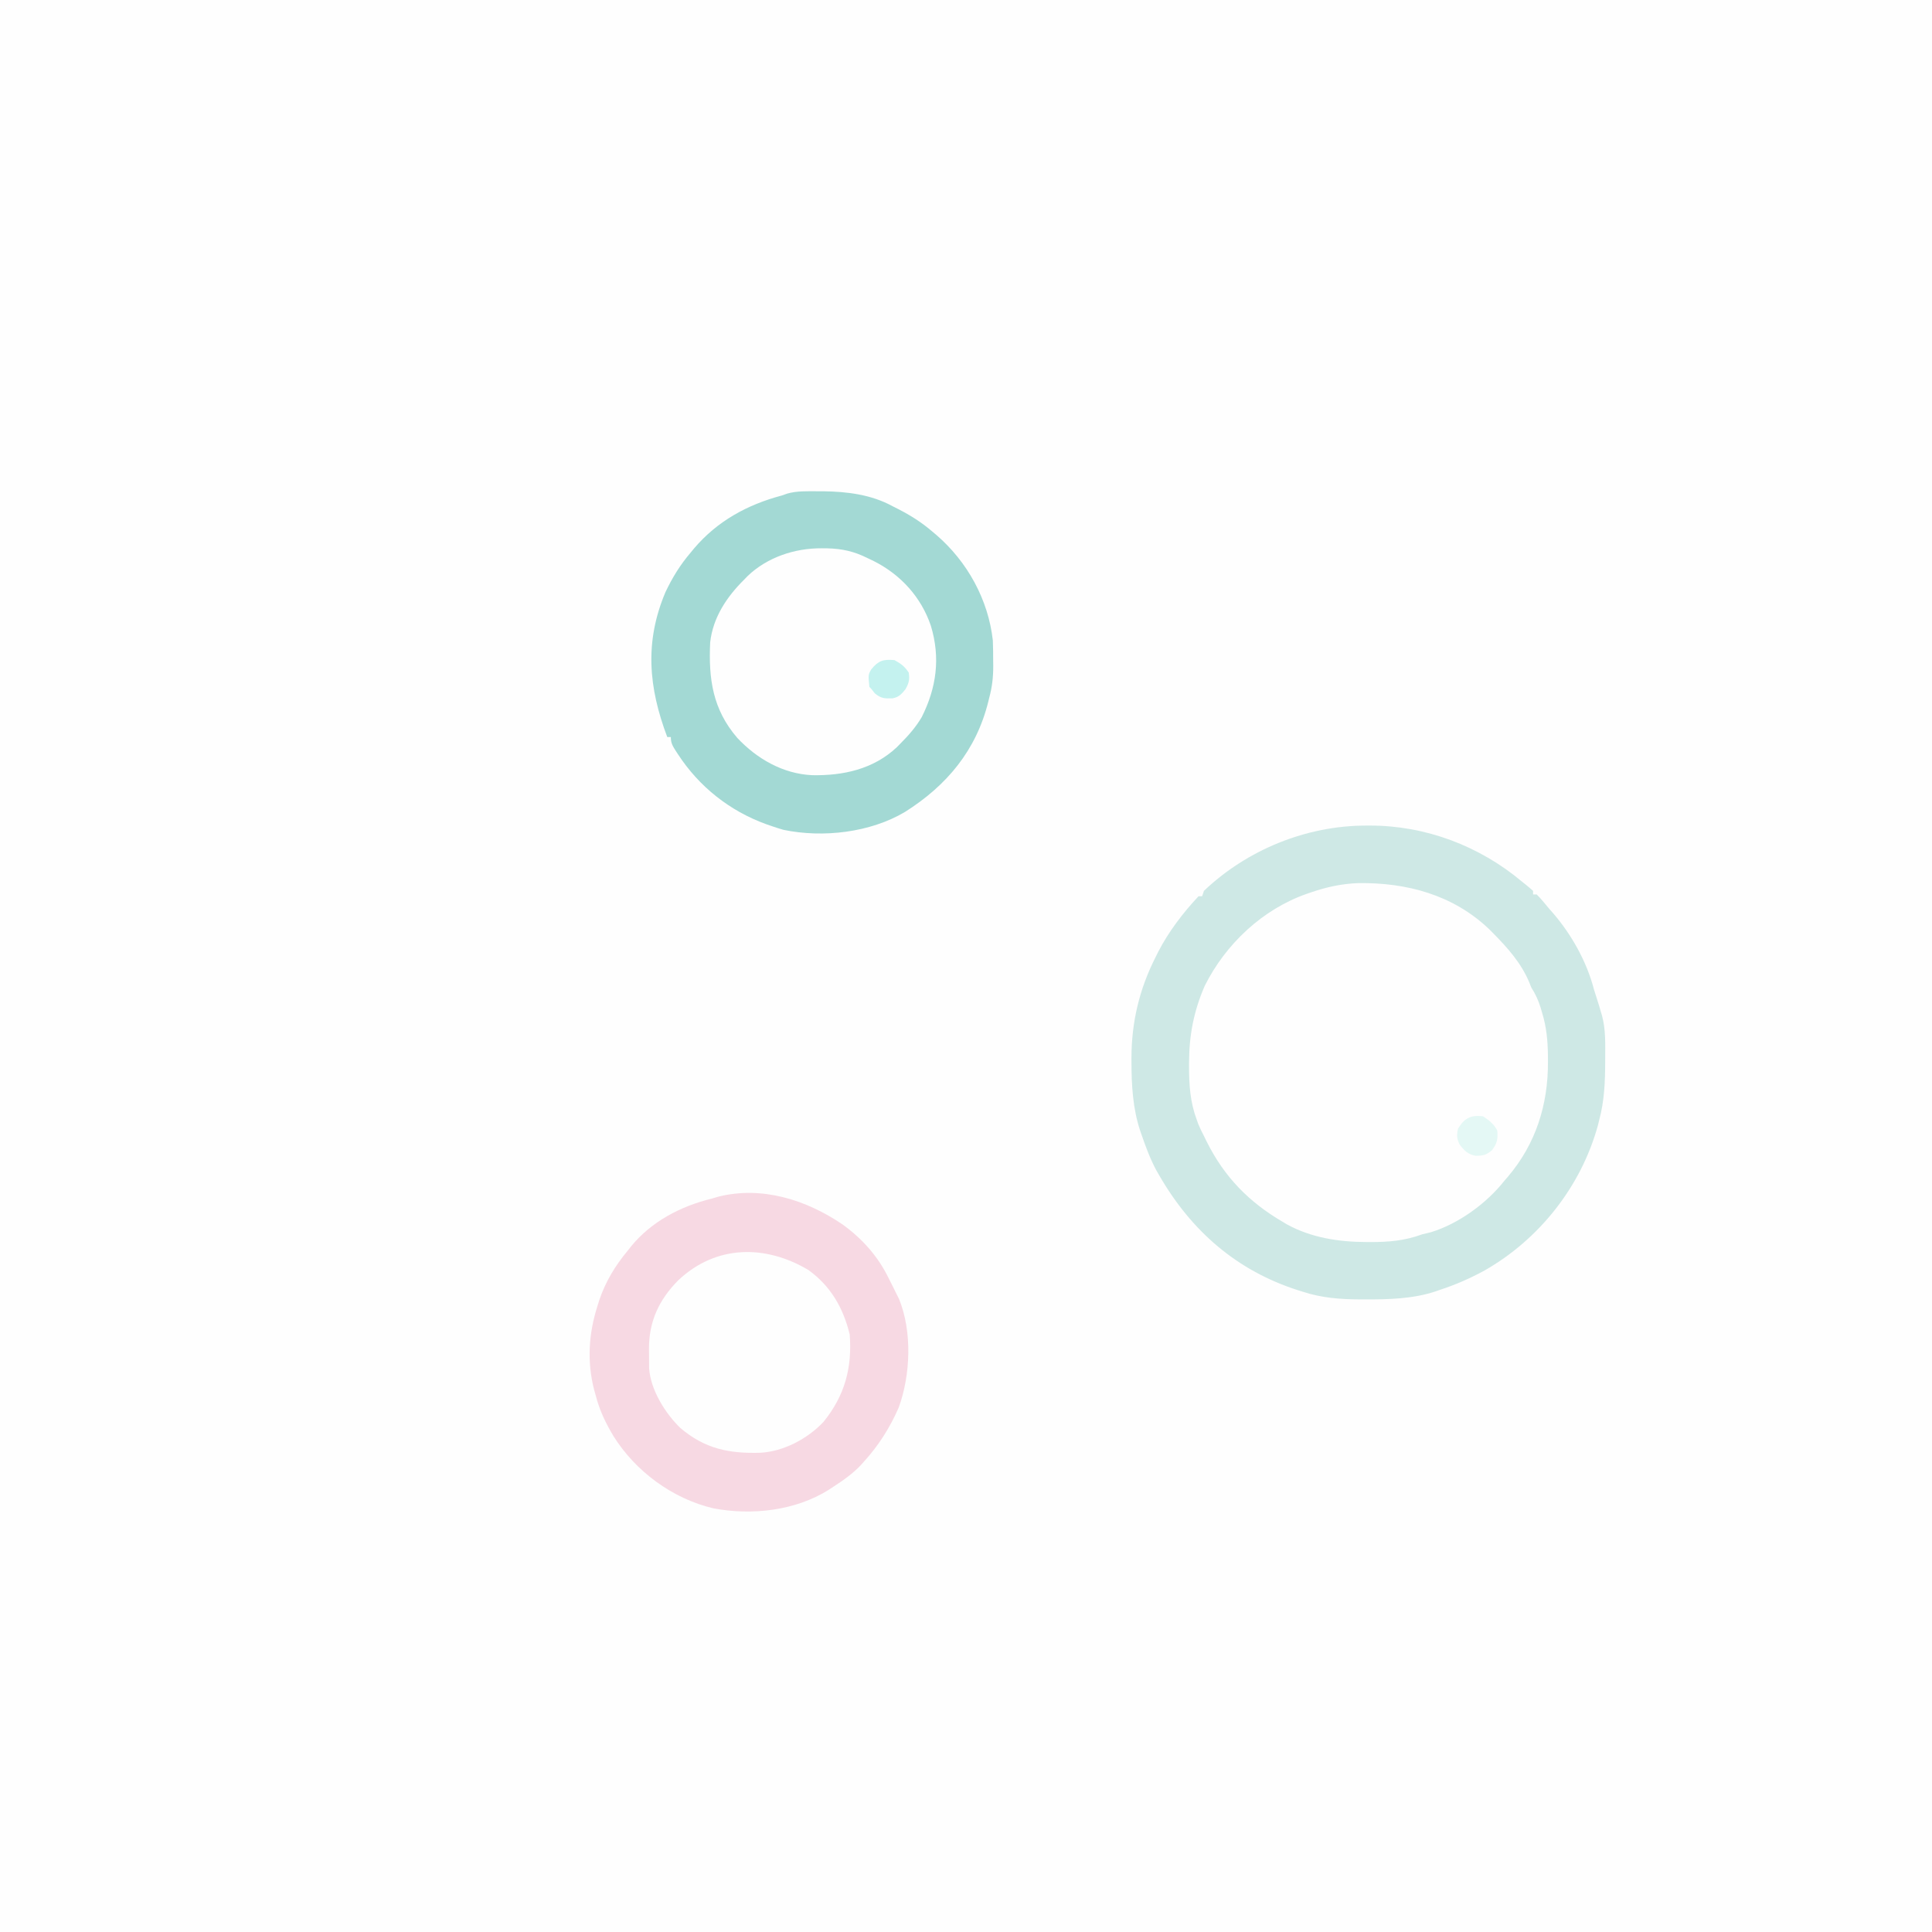
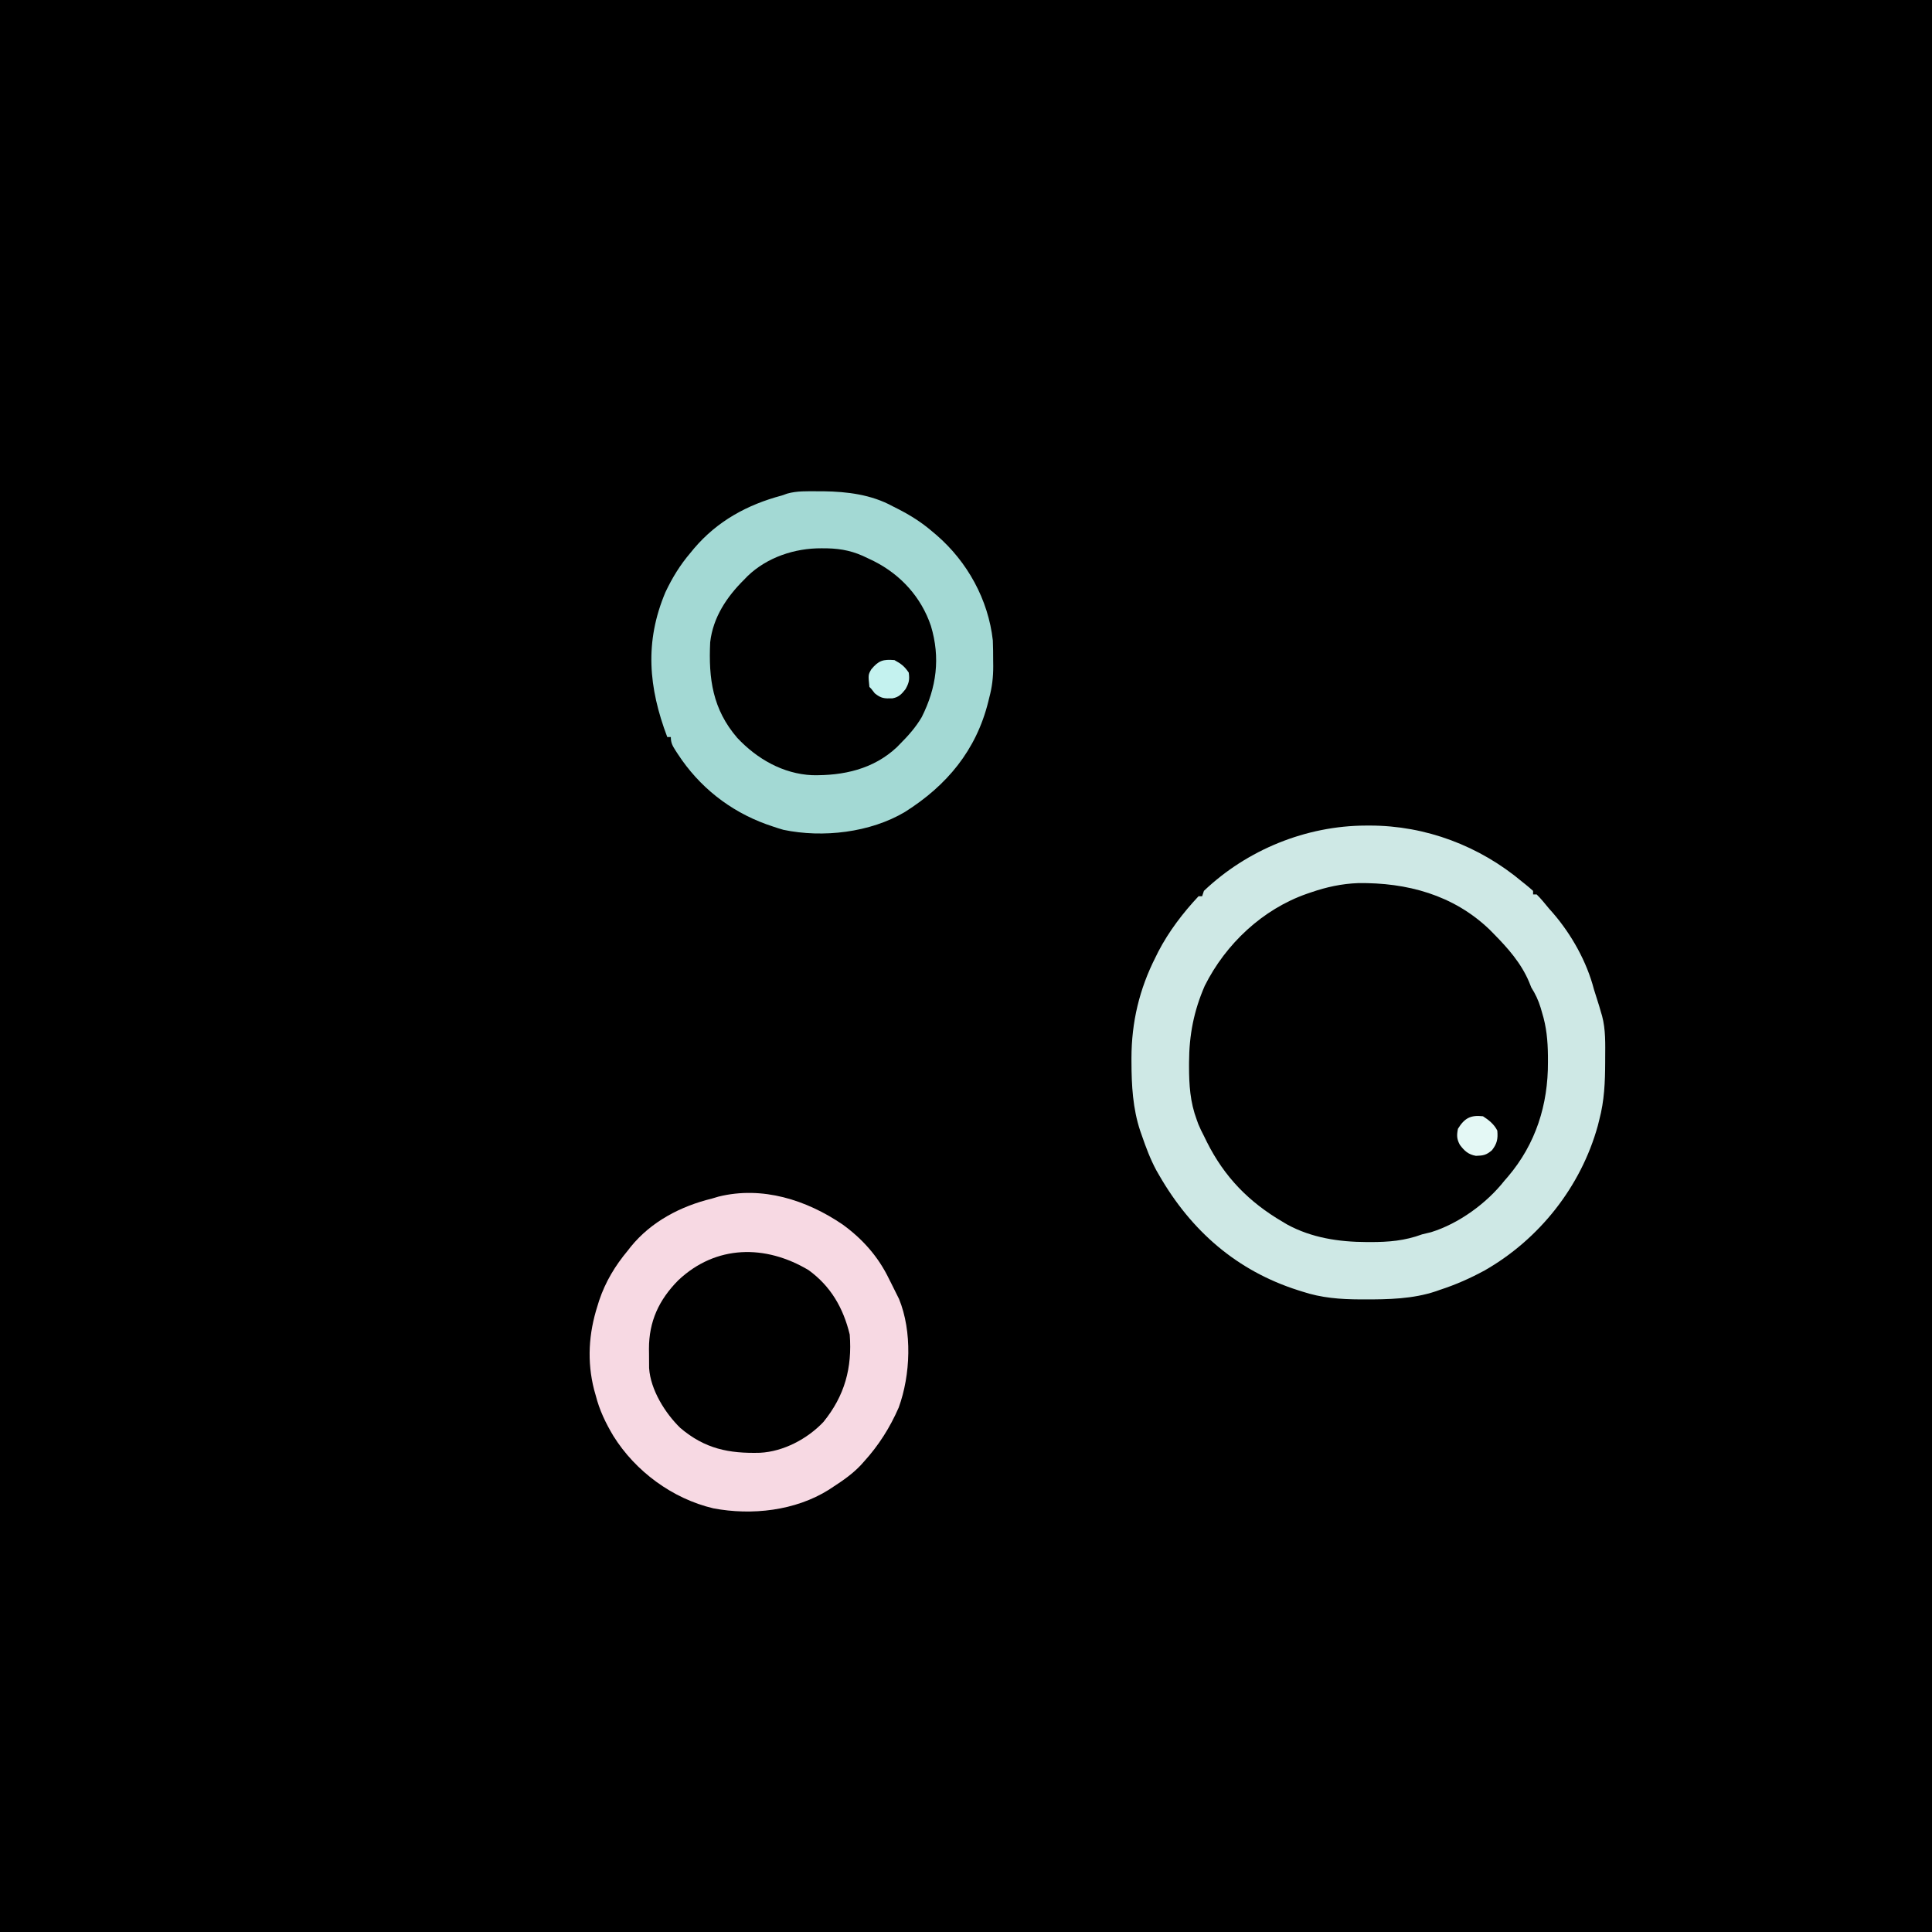
<svg xmlns="http://www.w3.org/2000/svg" version="1.1" width="1080" height="1080">
-   <path d="M0 0 C356.4 0 712.8 0 1080 0 C1080 356.4 1080 712.8 1080 1080 C723.6 1080 367.2 1080 0 1080 C0 723.6 0 367.2 0 0 Z " fill="#FEFEFE" transform="translate(0,0)" />
+   <path d="M0 0 C356.4 0 712.8 0 1080 0 C1080 356.4 1080 712.8 1080 1080 C723.6 1080 367.2 1080 0 1080 C0 723.6 0 367.2 0 0 Z " fill="" transform="translate(0,0)" />
  <path d="M0 0 C1.194 0.002 2.388 0.003 3.619 0.005 C16.928 0.187 30.413 1.88 42.25 8.375 C43.274 8.891 44.297 9.406 45.352 9.938 C52.245 13.487 58.371 17.328 64.25 22.375 C65.072 23.065 65.895 23.754 66.742 24.465 C84.031 39.415 95.702 60.536 98.25 83.375 C98.412 87.168 98.435 90.954 98.438 94.75 C98.45 95.74 98.462 96.73 98.475 97.75 C98.487 103.926 97.857 109.422 96.25 115.375 C96.063 116.139 95.877 116.903 95.684 117.689 C88.956 144.77 72.566 164.467 49.147 179.245 C29.738 190.807 3.228 193.86 -18.812 189.25 C-20.808 188.68 -22.788 188.053 -24.75 187.375 C-26.558 186.754 -26.558 186.754 -28.402 186.121 C-48.903 178.669 -65.913 165.182 -77.812 146.938 C-78.207 146.334 -78.602 145.73 -79.008 145.109 C-80.772 142.308 -81.75 140.749 -81.75 137.375 C-82.41 137.375 -83.07 137.375 -83.75 137.375 C-94.21 109.719 -96.521 84.211 -84.75 56.375 C-80.936 48.319 -76.543 41.141 -70.75 34.375 C-69.768 33.176 -69.768 33.176 -68.766 31.953 C-55.738 16.644 -39.017 7.503 -19.75 2.375 C-18.736 2.019 -17.721 1.663 -16.676 1.297 C-11.246 -0.246 -5.6 -0.008 0 0 Z " fill="#A3D9D4" transform="translate(456.75,274.625)" />
  <path d="M0 0 C11.18 8.074 20.073 18.082 26.062 30.562 C26.413 31.252 26.764 31.942 27.125 32.652 C28.121 34.615 29.093 36.588 30.062 38.562 C30.578 39.594 31.094 40.625 31.625 41.688 C39.046 59.872 38.085 84.152 31.445 102.398 C26.566 113.564 20.272 123.533 12.062 132.562 C11.479 133.216 10.895 133.87 10.293 134.543 C5.769 139.342 0.582 142.989 -4.938 146.562 C-5.844 147.163 -6.75 147.764 -7.684 148.383 C-26.369 160.096 -50.684 162.81 -72.184 158.727 C-94.999 153.333 -115.71 138.072 -128.058 118.269 C-132.407 110.984 -135.852 103.828 -137.938 95.562 C-138.233 94.525 -138.528 93.487 -138.832 92.418 C-142.869 76.583 -141.868 61.001 -136.938 45.562 C-136.47 44.054 -136.47 44.054 -135.992 42.516 C-132.461 32.01 -127.015 23.036 -119.938 14.562 C-119.428 13.908 -118.919 13.253 -118.395 12.578 C-106.905 -1.606 -90.395 -10.189 -72.938 -14.438 C-71.737 -14.795 -70.537 -15.152 -69.301 -15.52 C-44.829 -21.585 -20.169 -13.687 0 0 Z " fill="#F7D9E3" transform="translate(470.9375,684.4375)" />
  <path d="M0 0 C0.716 -0.003 1.432 -0.006 2.17 -0.009 C33.456 -0.001 63.515 11.367 87.438 31.5 C87.994 31.94 88.55 32.38 89.123 32.833 C90.597 34.012 92.022 35.252 93.438 36.5 C93.438 37.16 93.438 37.82 93.438 38.5 C94.097 38.5 94.757 38.5 95.438 38.5 C97.985 40.963 100.164 43.785 102.438 46.5 C103.499 47.697 103.499 47.697 104.582 48.918 C114.928 60.895 123.465 76.138 127.438 91.5 C128.426 94.678 129.43 97.851 130.438 101.023 C130.768 102.171 131.097 103.318 131.438 104.5 C131.622 105.107 131.807 105.714 131.997 106.339 C134.066 114.082 133.788 122.048 133.75 130 C133.749 130.759 133.747 131.519 133.745 132.301 C133.707 143.304 133.288 153.813 130.438 164.5 C130.171 165.575 129.904 166.65 129.629 167.758 C120.218 201.804 96.936 231.24 66.331 248.702 C58.319 253.044 50.119 256.706 41.438 259.5 C40.668 259.775 39.898 260.049 39.105 260.332 C26.333 264.632 12.426 264.915 -0.938 264.875 C-1.656 264.874 -2.375 264.873 -3.115 264.872 C-14.371 264.827 -24.825 264.053 -35.562 260.5 C-36.316 260.264 -37.069 260.028 -37.845 259.785 C-72.215 248.856 -97.678 226.55 -115.562 195.5 C-116.086 194.593 -116.609 193.685 -117.148 192.75 C-120.534 186.444 -122.99 179.878 -125.312 173.125 C-125.753 171.869 -125.753 171.869 -126.203 170.588 C-130.329 158.12 -131.036 145.223 -131.062 132.188 C-131.065 131.452 -131.067 130.717 -131.07 129.96 C-131.043 109.918 -126.661 91.386 -117.562 73.5 C-117.069 72.501 -116.575 71.502 -116.066 70.473 C-110.253 59.24 -102.22 48.721 -93.562 39.5 C-92.903 39.5 -92.243 39.5 -91.562 39.5 C-91.233 38.51 -90.903 37.52 -90.562 36.5 C-66.285 13.427 -33.351 0.079 0 0 Z M-30.625 37.312 C-31.403 37.578 -32.181 37.844 -32.983 38.118 C-57.767 46.768 -78.392 66.158 -90.098 89.57 C-96.22 103.613 -98.821 117.111 -98.875 132.312 C-98.878 133.011 -98.88 133.71 -98.883 134.43 C-98.887 144.956 -98.282 154.543 -94.562 164.5 C-94.274 165.298 -93.985 166.096 -93.688 166.918 C-92.761 169.19 -91.695 171.323 -90.562 173.5 C-90.008 174.628 -89.454 175.756 -88.883 176.918 C-79.066 196.499 -65.402 210.46 -46.562 221.5 C-45.734 221.992 -44.905 222.485 -44.051 222.992 C-30.366 230.473 -15.042 232.756 0.312 232.812 C1.013 232.815 1.714 232.818 2.436 232.821 C12.705 232.831 21.692 232.104 31.438 228.5 C33.082 228.1 34.728 227.704 36.375 227.312 C51.909 222.513 67.473 211.169 77.438 198.5 C78.058 197.788 78.678 197.077 79.316 196.344 C94.917 178.026 101.863 156.071 101.75 132.188 C101.747 130.999 101.743 129.81 101.74 128.584 C101.635 120.171 100.951 112.57 98.438 104.5 C98.06 103.187 98.06 103.187 97.676 101.848 C96.394 97.664 94.781 94.21 92.438 90.5 C91.819 88.953 91.819 88.953 91.188 87.375 C86.733 76.853 79.36 68.533 71.438 60.5 C70.645 59.694 69.852 58.889 69.035 58.059 C48.824 38.722 22.868 31.784 -4.398 32.164 C-13.512 32.506 -22.023 34.352 -30.625 37.312 Z " fill="#CEE8E5" transform="translate(763.5625,461.5)" />
-   <path d="M0 0 C1.009 0.006 2.019 0.013 3.058 0.02 C11.532 0.226 18.106 1.674 25.75 5.5 C26.917 6.058 28.083 6.616 29.285 7.191 C44.313 14.802 55.705 27.317 61.125 43.348 C66.504 61.183 64.315 77.839 56 94.375 C52.655 100.093 48.415 104.827 43.75 109.5 C43.197 110.065 42.644 110.629 42.074 111.211 C28.948 123.523 12.104 127.154 -5.254 126.836 C-21.554 126.079 -36.08 117.726 -47.105 105.988 C-60.903 89.98 -63.218 72.922 -62.25 52.5 C-60.664 38.632 -52.993 27.124 -43.25 17.5 C-42.636 16.864 -42.023 16.229 -41.391 15.574 C-30.431 5.012 -14.964 -0.101 0 0 Z " fill="#FEFEFE" transform="translate(459.25,306.5)" />
-   <path d="M0 0 C12.433 9.031 19.41 21.196 23 36 C24.424 54.681 20.207 70.209 8.312 84.875 C-0.641 94.34 -14.037 101.434 -27.104 102.109 C-44.529 102.578 -57.905 99.93 -71.688 88.246 C-80.171 80.006 -88.357 66.917 -89.145 54.761 C-89.17 52.111 -89.186 49.462 -89.188 46.812 C-89.206 45.45 -89.206 45.45 -89.225 44.061 C-89.258 28.647 -83.633 16.592 -72.855 5.695 C-51.791 -14.187 -24.125 -14.4 0 0 Z " fill="#FEFEFE" transform="translate(452,710)" />
+   <path d="M0 0 C1.009 0.006 2.019 0.013 3.058 0.02 C11.532 0.226 18.106 1.674 25.75 5.5 C26.917 6.058 28.083 6.616 29.285 7.191 C44.313 14.802 55.705 27.317 61.125 43.348 C66.504 61.183 64.315 77.839 56 94.375 C52.655 100.093 48.415 104.827 43.75 109.5 C43.197 110.065 42.644 110.629 42.074 111.211 C28.948 123.523 12.104 127.154 -5.254 126.836 C-21.554 126.079 -36.08 117.726 -47.105 105.988 C-60.903 89.98 -63.218 72.922 -62.25 52.5 C-60.664 38.632 -52.993 27.124 -43.25 17.5 C-42.636 16.864 -42.023 16.229 -41.391 15.574 C-30.431 5.012 -14.964 -0.101 0 0 Z " fill="" transform="translate(459.25,306.5)" />
+   <path d="M0 0 C12.433 9.031 19.41 21.196 23 36 C24.424 54.681 20.207 70.209 8.312 84.875 C-0.641 94.34 -14.037 101.434 -27.104 102.109 C-44.529 102.578 -57.905 99.93 -71.688 88.246 C-80.171 80.006 -88.357 66.917 -89.145 54.761 C-89.17 52.111 -89.186 49.462 -89.188 46.812 C-89.206 45.45 -89.206 45.45 -89.225 44.061 C-89.258 28.647 -83.633 16.592 -72.855 5.695 C-51.791 -14.187 -24.125 -14.4 0 0 Z " fill="" transform="translate(452,710)" />
  <path d="M0 0 C3.704 2.027 5.654 3.48 8 7 C8.529 10.969 8.158 12.716 6.188 16.25 C4.006 18.993 2.449 20.742 -1.086 21.371 C-5.585 21.502 -7.375 21.508 -11 18.562 C-11.66 17.717 -12.32 16.871 -13 16 C-13.33 15.67 -13.66 15.34 -14 15 C-14.691 8.206 -14.691 8.206 -12.953 5.172 C-8.877 0.233 -6.323 -0.527 0 0 Z " fill="#C4F2EF" transform="translate(500,369)" />
  <path d="M0 0 C3.274 2.098 6.245 4.49 8 8 C8.413 12.647 7.894 15.307 5 19 C1.865 21.687 0.235 21.993 -3.938 22.125 C-8.192 21.382 -10.384 19.37 -12.926 15.965 C-14.701 12.717 -14.719 10.597 -14 7 C-10.356 1.06 -6.942 -0.797 0 0 Z " fill="#E4F8F5" transform="translate(829,624)" />
</svg>
